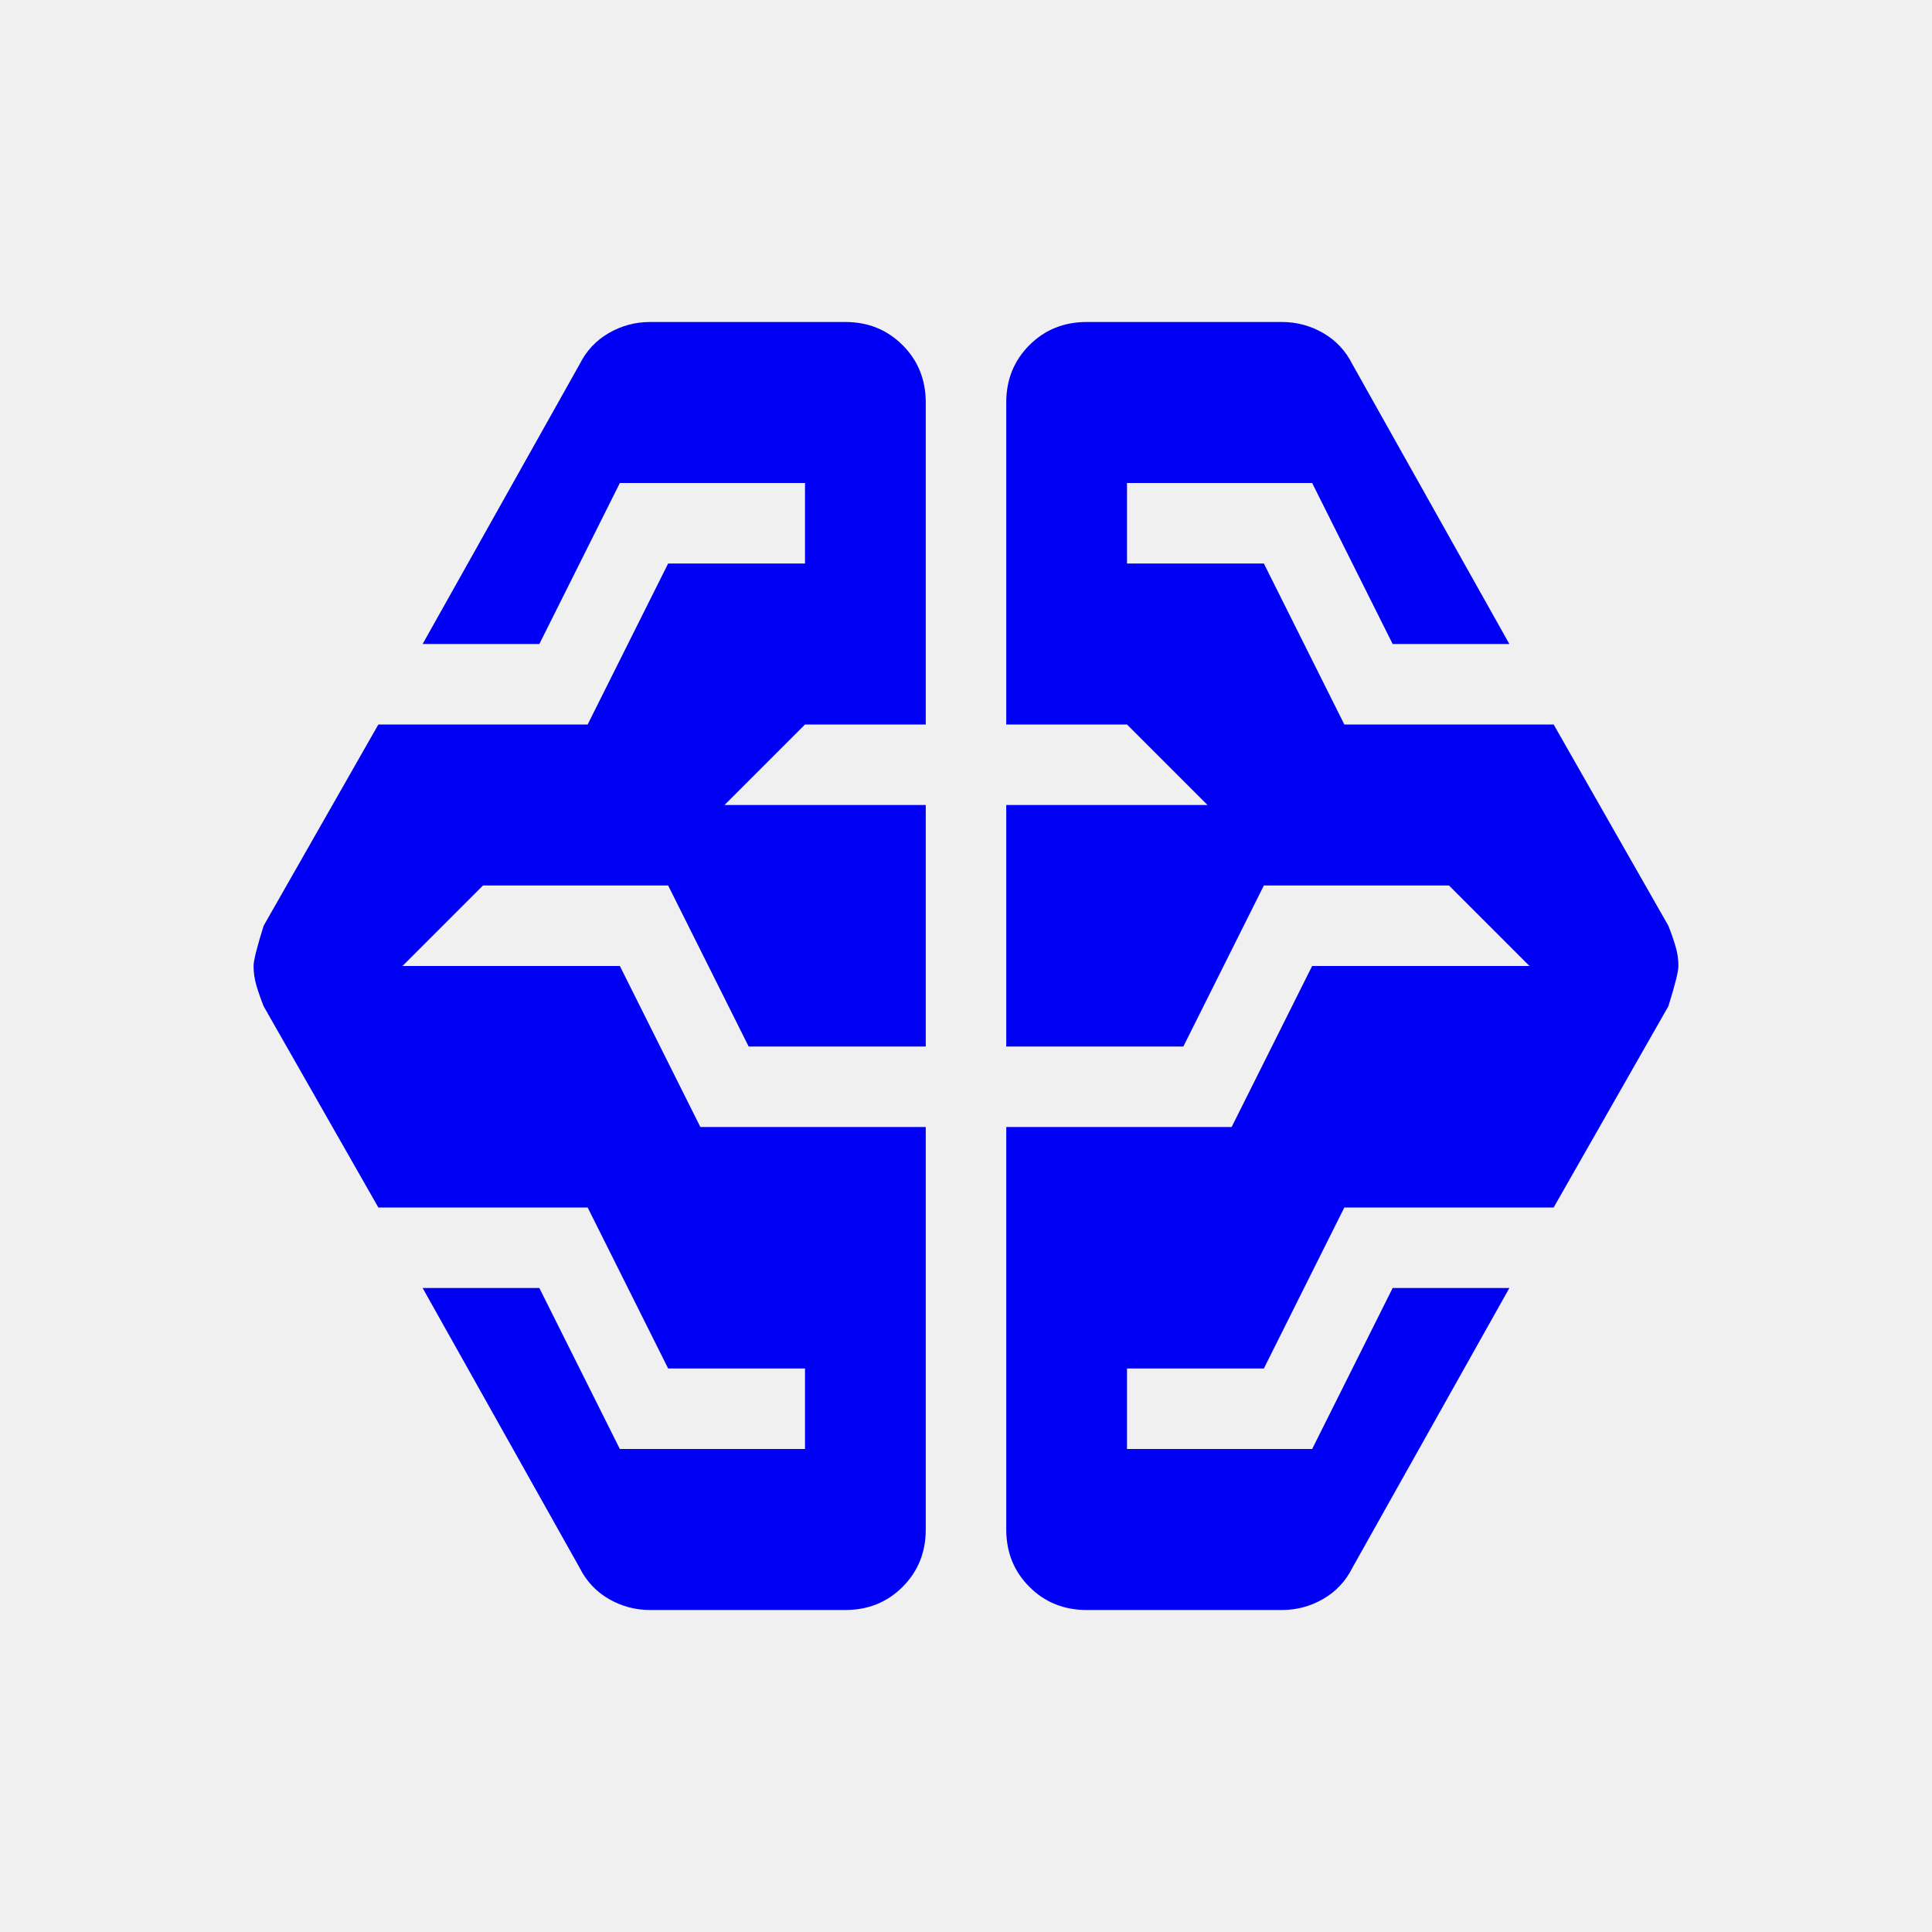
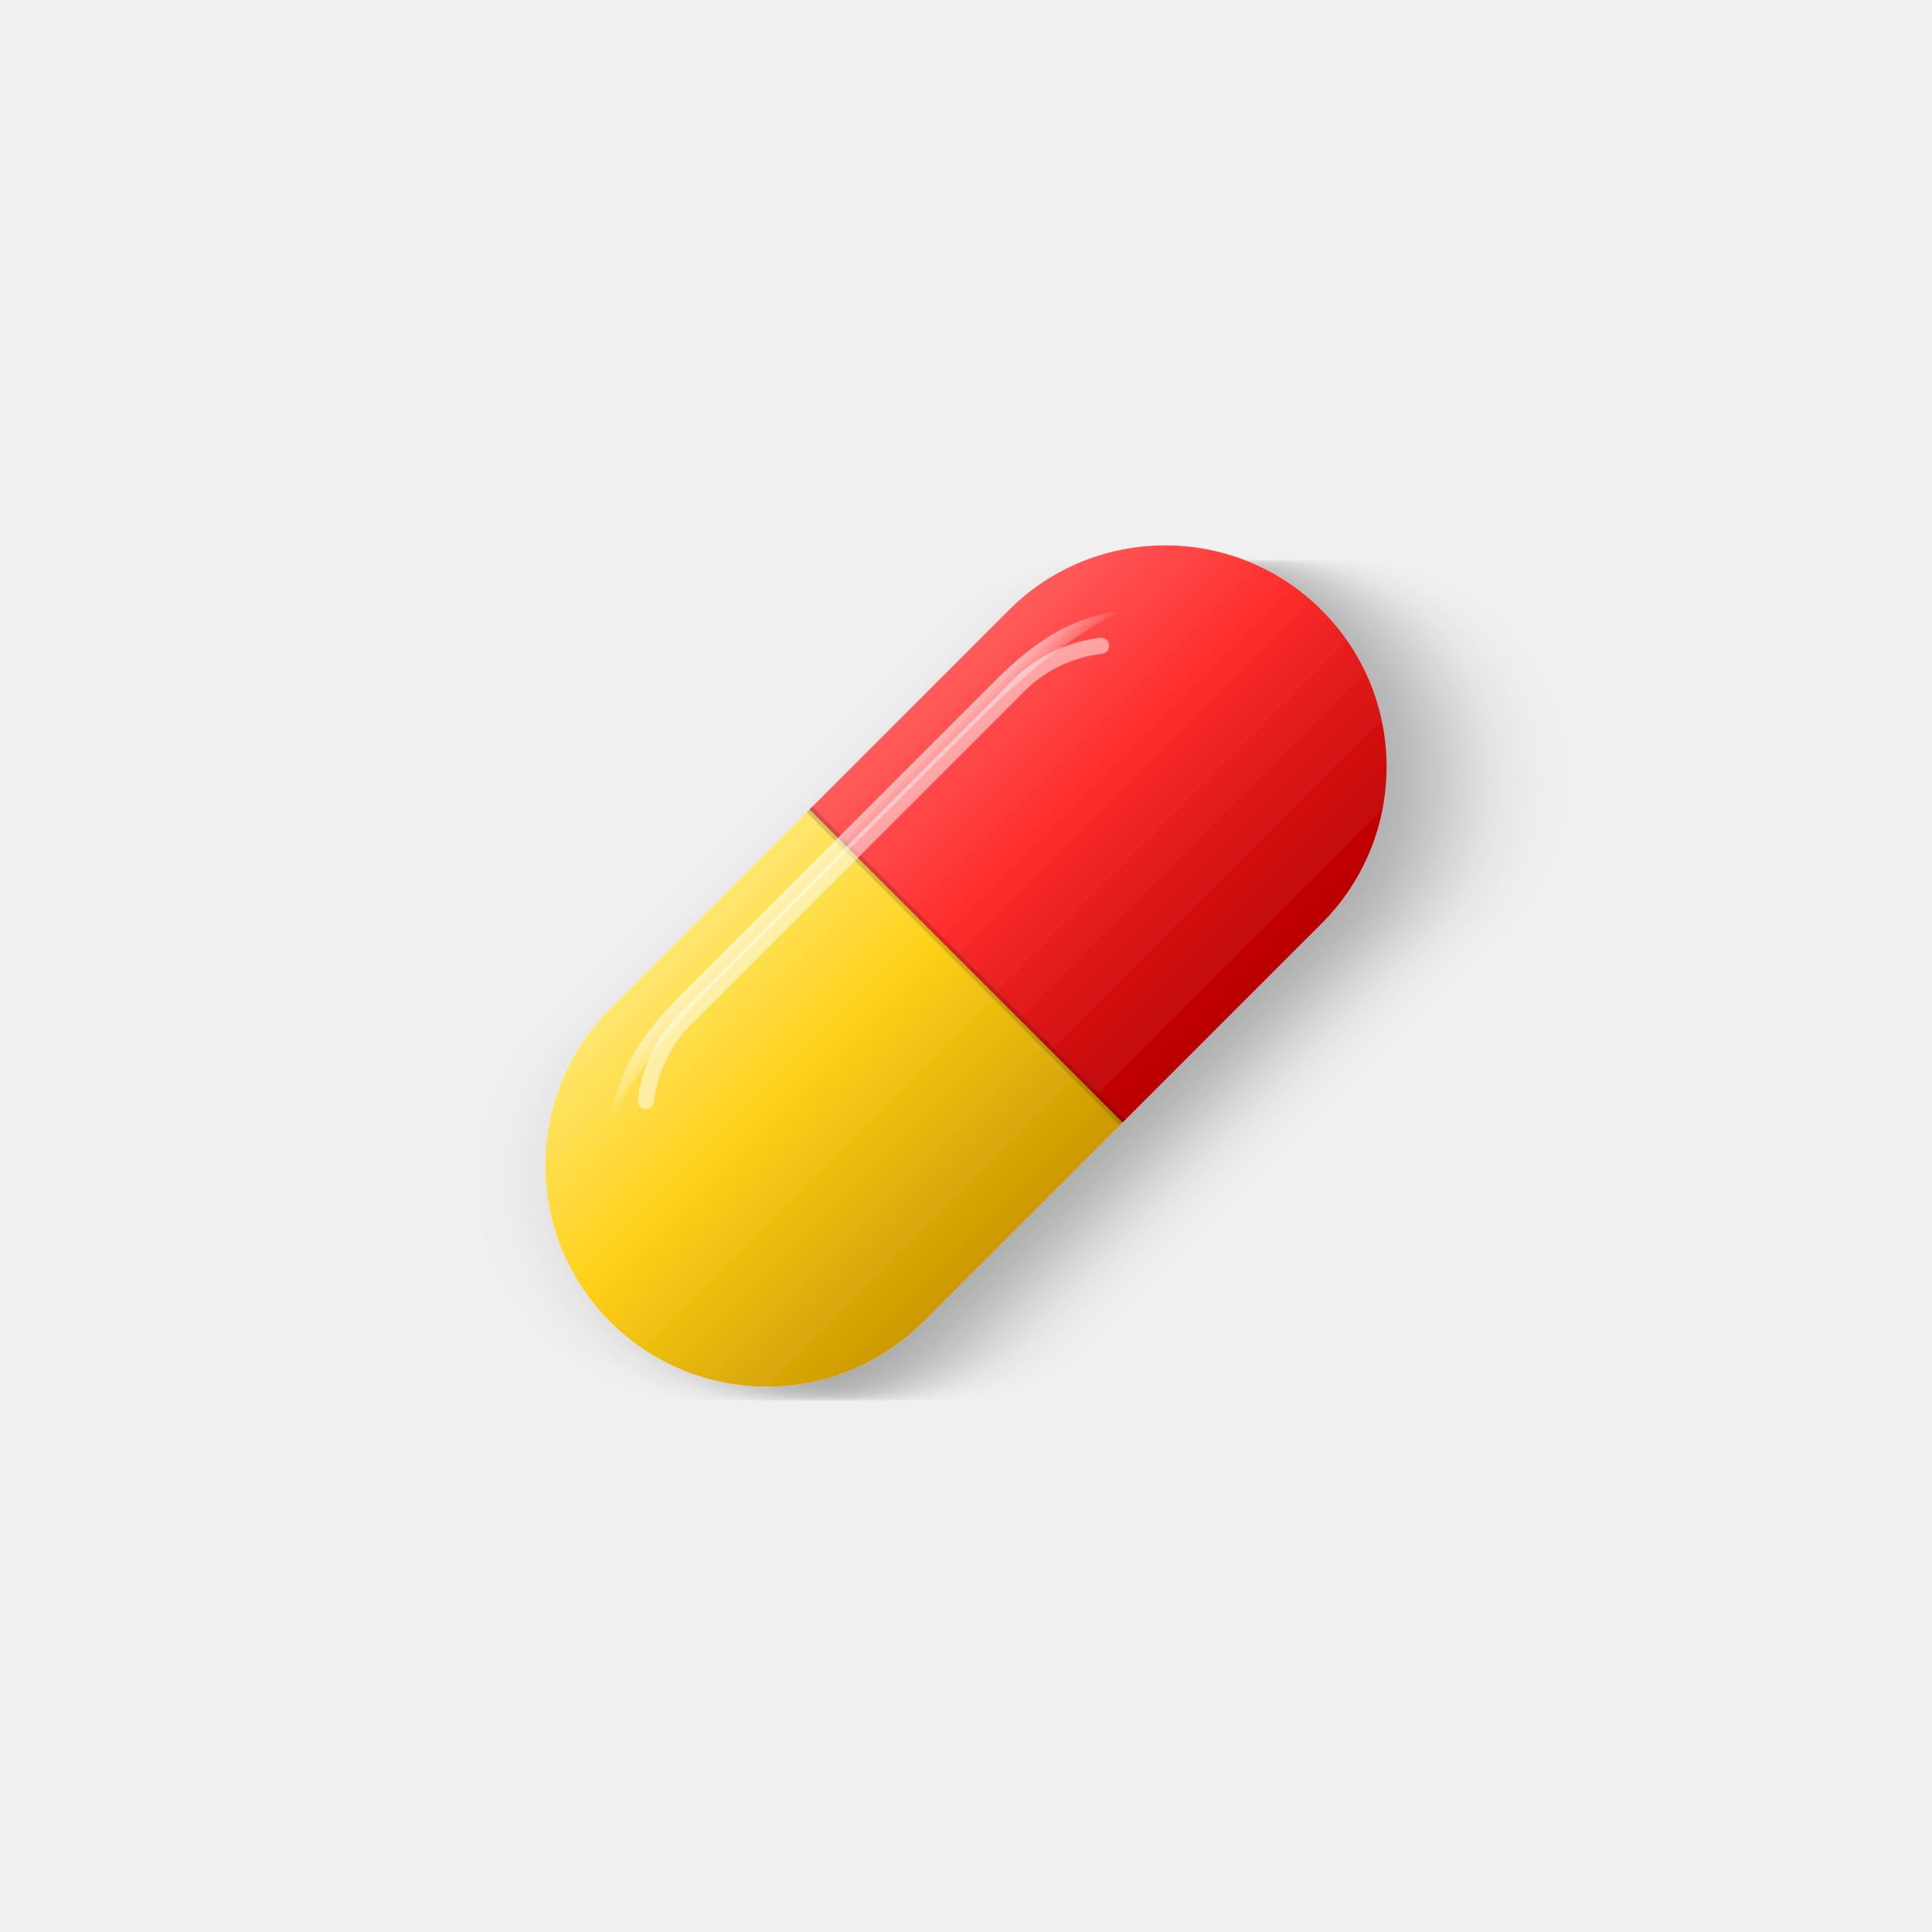
- <svg xmlns="http://www.w3.org/2000/svg" height="24px" viewBox="0 -960 960 960" width="24px" fill="#0000F5">
-   <path d="M323-160q-11 0-20.5-5.5T288-181l-78-139h58l40 80h92v-40h-68l-40-80H188l-57-100q-2-5-3.5-10t-1.5-10q0-4 5-20l57-100h104l40-80h68v-40h-92l-40 80h-58l78-139q5-10 14.5-15.5T323-800h97q17 0 28.5 11.5T460-760v160h-60l-40 40h100v120h-88l-40-80h-92l-40 40h108l40 80h112v200q0 17-11.5 28.5T420-160h-97Zm217 0q-17 0-28.5-11.5T500-200v-200h112l40-80h108l-40-40h-92l-40 80h-88v-120h100l-40-40h-60v-160q0-17 11.5-28.5T540-800h97q11 0 20.5 5.5T672-779l78 139h-58l-40-80h-92v40h68l40 80h104l57 100q2 5 3.5 10t1.5 10q0 4-5 20l-57 100H668l-40 80h-68v40h92l40-80h58l-78 139q-5 10-14.5 15.5T637-160h-97Z" />
+ <svg xmlns="http://www.w3.org/2000/svg" height="24px" viewBox="0 0 960 960" width="24px">
+   <defs>
+     <filter id="shadow" x="-20%" y="-20%" width="140%" height="140%">
+       <feDropShadow dx="15" dy="25" stdDeviation="20" flood-opacity="0.3" flood-color="#000000" />
+     </filter>
+     <linearGradient id="redGrad" x1="0%" y1="0%" x2="0%" y2="100%">
+       <stop offset="0%" stop-color="#FF5B5B" />
+       <stop offset="40%" stop-color="#FF2E2E" />
+       <stop offset="100%" stop-color="#B80000" />
+     </linearGradient>
+     <linearGradient id="yellowGrad" x1="0%" y1="0%" x2="0%" y2="100%">
+       <stop offset="0%" stop-color="#FFE66D" />
+       <stop offset="40%" stop-color="#FFD11A" />
+       <stop offset="100%" stop-color="#CC9900" />
+     </linearGradient>
+     <linearGradient id="glossGrad" x1="0%" y1="0%" x2="0%" y2="100%">
+       <stop offset="0%" stop-color="#FFFFFF" stop-opacity="0.6" />
+       <stop offset="100%" stop-color="#FFFFFF" stop-opacity="0.0" />
+     </linearGradient>
+   </defs>
+   <g filter="url(#shadow)" transform="rotate(-45 480 480)">
+     <path d="M 480 370 L 340 370 A 110 110 0 0 0 340 590 L 480 590 Z" fill="url(#yellowGrad)" />
+     <path d="M 480 590 L 620 590 A 110 110 0 0 0 620 370 L 480 370 Z" fill="url(#redGrad)" />
+     <line x1="480" y1="370" x2="480" y2="590" stroke="#000000" stroke-opacity="0.15" stroke-width="4" />
+     <path d="M 300 410 C 320 395 340 390 370 390 L 590 390 C 620 390 640 395 660 410 C 630 400 600 398 570 398 L 390 398 C 360 398 330 400 300 410 Z" fill="url(#glossGrad)" />
+     <path d="M 320 415 A 70 70 0 0 1 360 400 L 600 400 A 70 70 0 0 1 640 415" fill="none" stroke="#FFFFFF" stroke-width="8" stroke-linecap="round" stroke-opacity="0.5" />
+   </g>
</svg>
